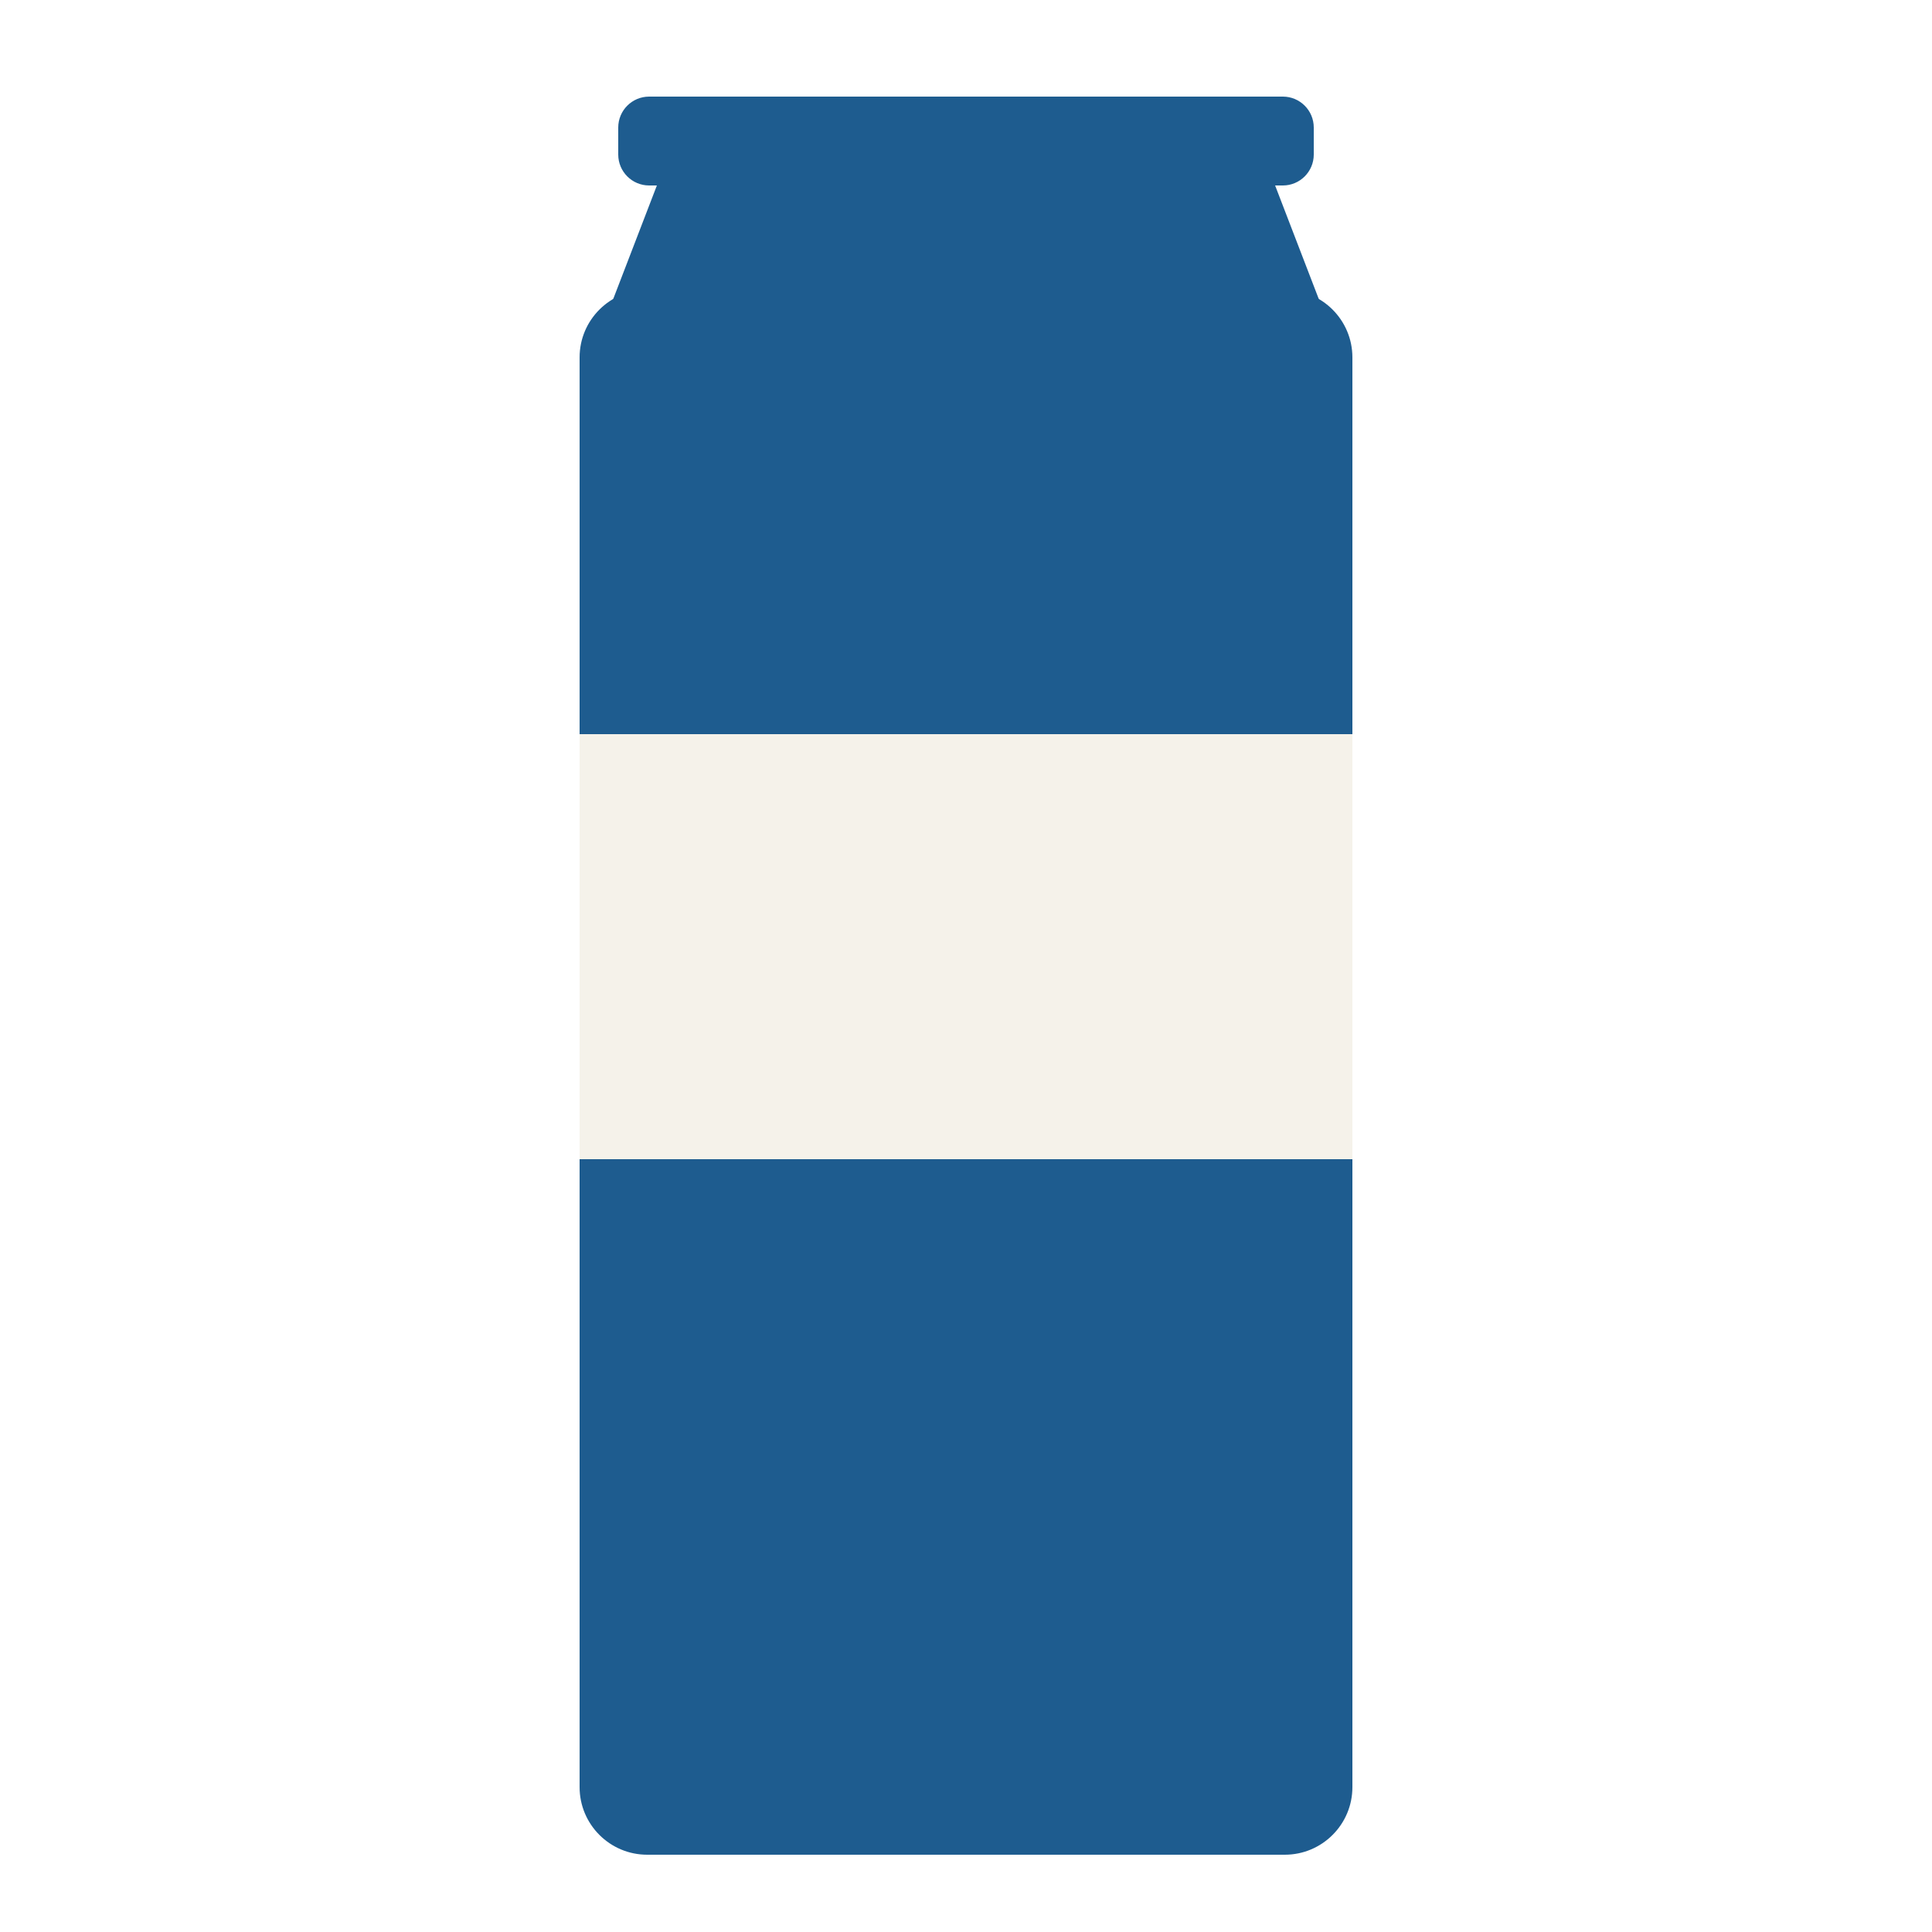
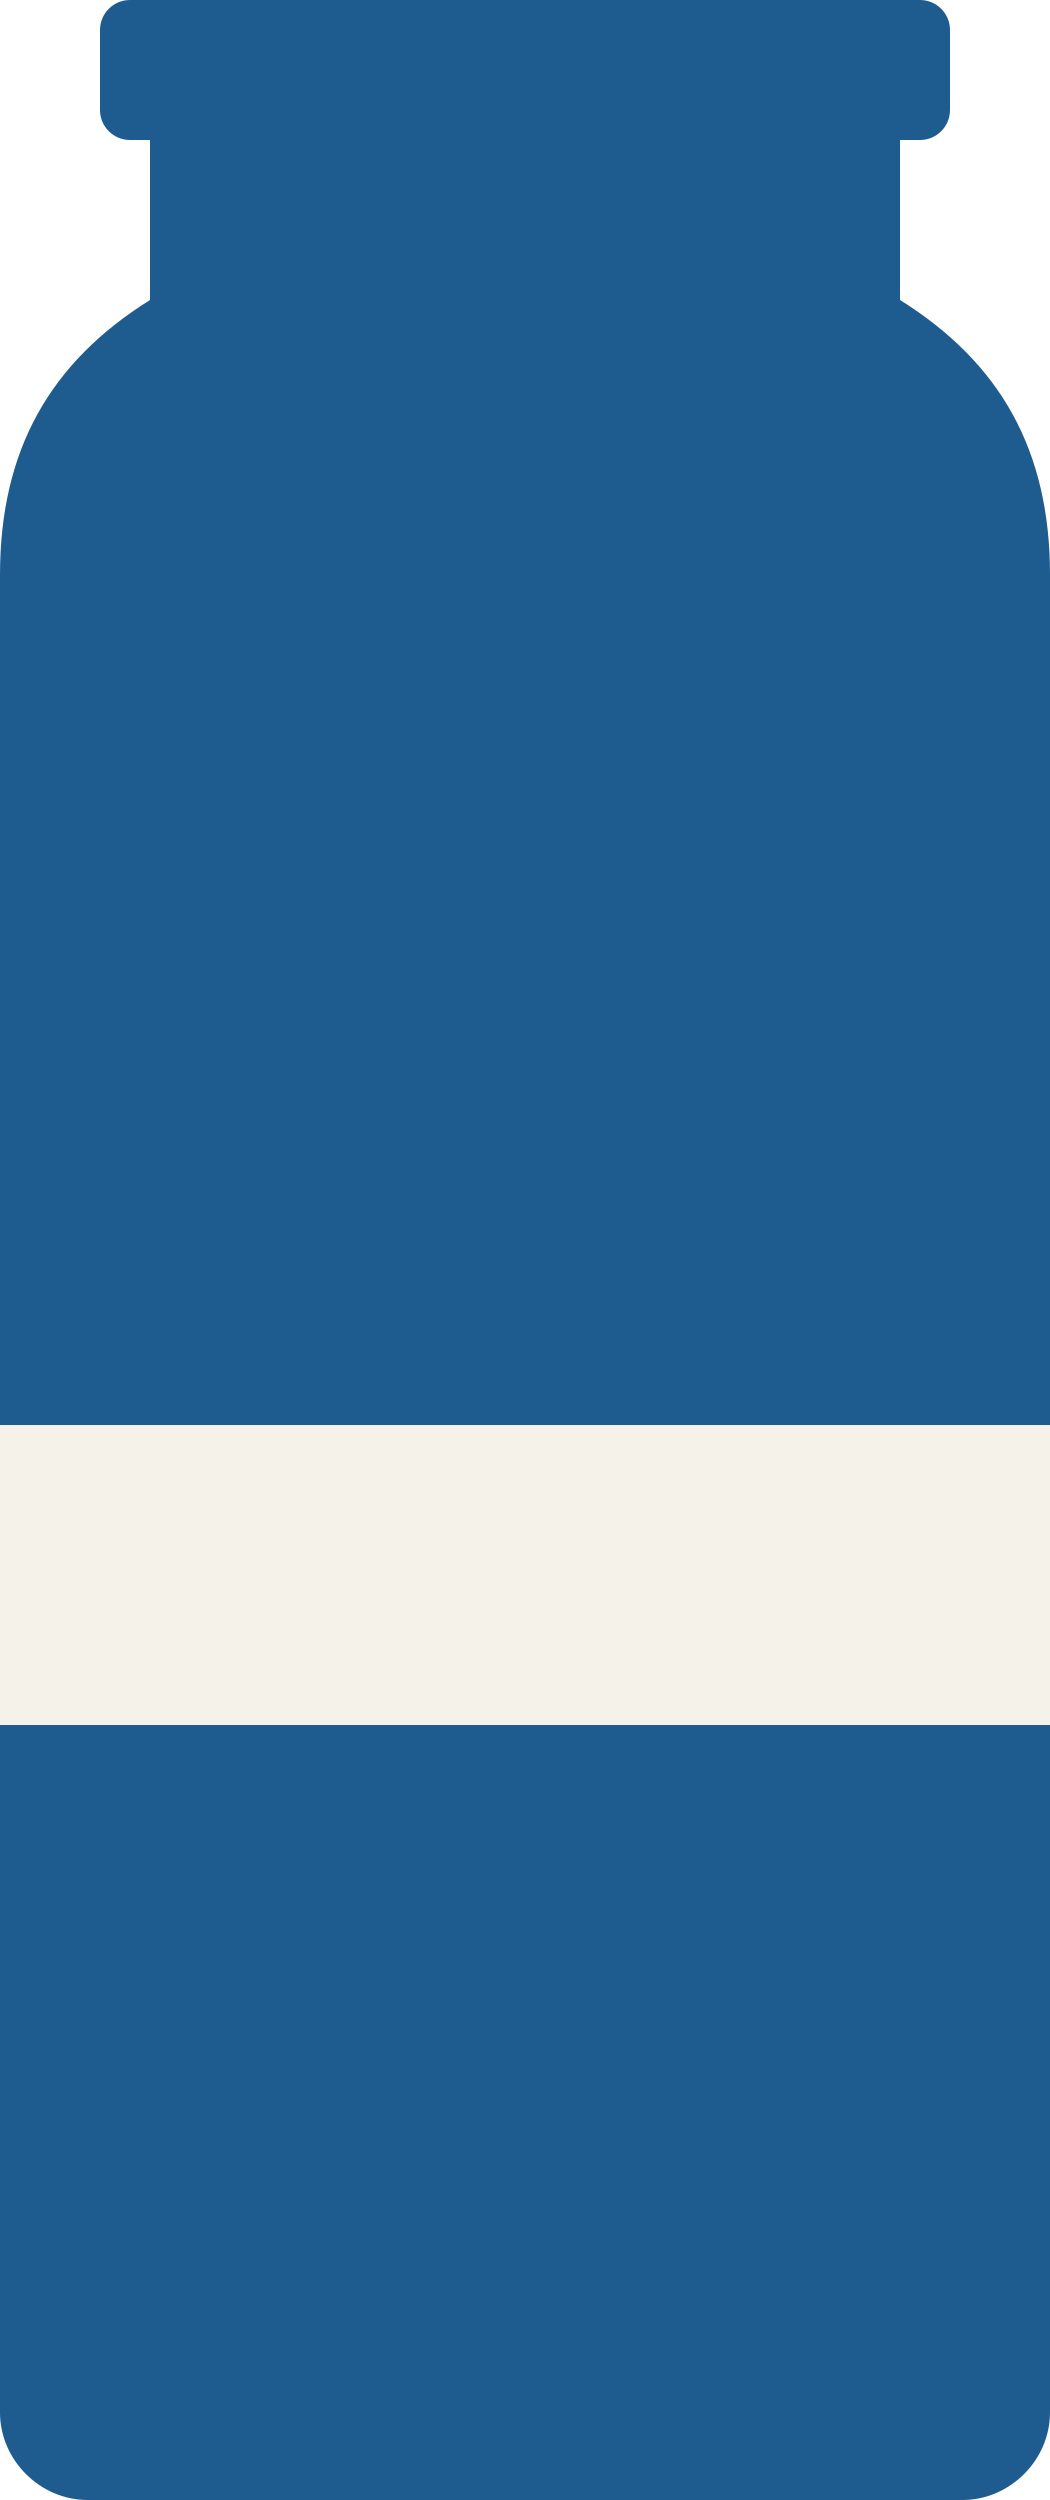
- <svg xmlns="http://www.w3.org/2000/svg" viewBox="0 0 100 100">
-   <defs>
-     <clipPath id="band">
-       <rect x="30" y="38" width="40" height="22" />
-     </clipPath>
-   </defs>
-   <rect x="32" y="5" width="36" height="4.6" rx="1.6" fill="#1E5C8F" />
-   <polygon points="34,9.6 66,9.6 70,20 30,20" fill="#1E5C8F" />
-   <rect x="30" y="15" width="40" height="81" rx="3.5" fill="#1E5C8F" />
-   <g clip-path="url(#band)">
-     <rect x="30" y="38" width="40" height="22" fill="#F5F2EA" />
-   </g>
+ <svg xmlns="http://www.w3.org/2000/svg" width="42" height="100" viewBox="0 0 42 100">
+   <rect x="4" y="0" width="34" height="5.6" rx="1.2" fill="#1E5C8F" />
+   <path d="M 6 5.5 L 36 5.5 L 36 12 C 40 14.5 42 18 42 23 L 42 96.5 C 42 98.4 40.4 100 38.5 100 L 3.5 100 C 1.6 100 0 98.4 0 96.5 L 0 23 C 0 18 2 14.5 6 12 Z" fill="#1E5C8F" />
+   <rect x="0" y="57" width="42" height="12" fill="#F5F2EA" />
</svg>
